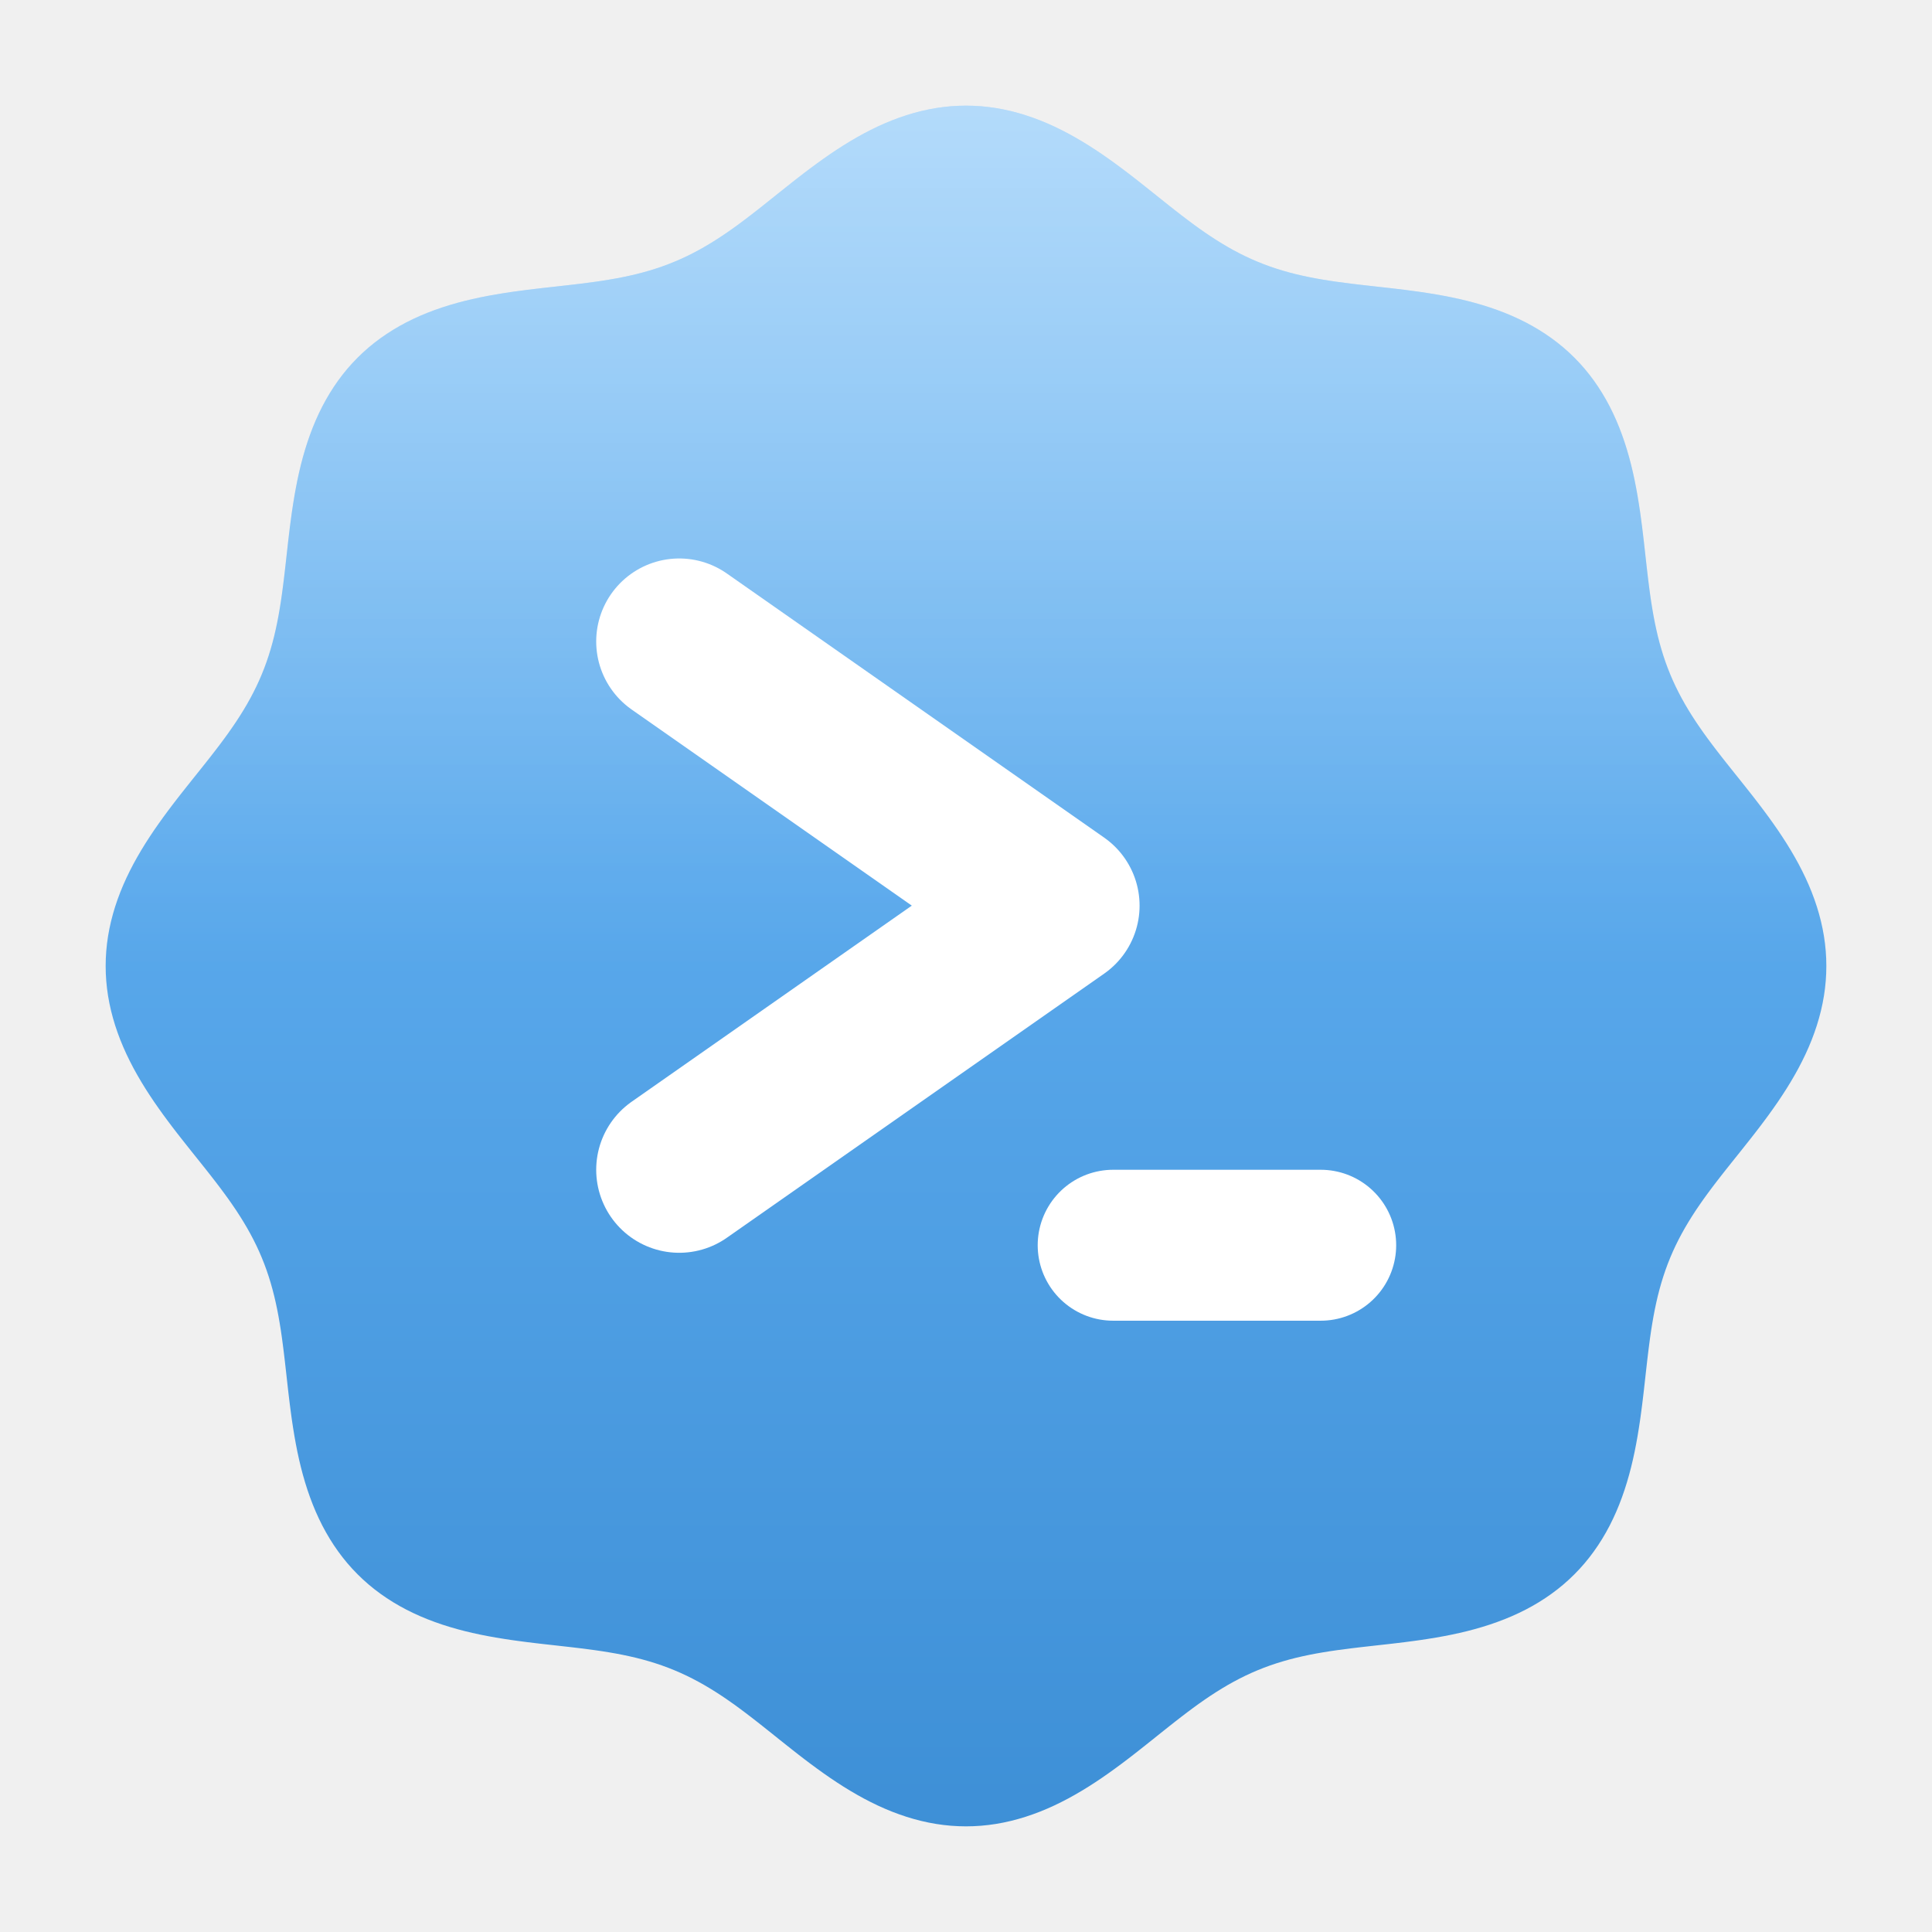
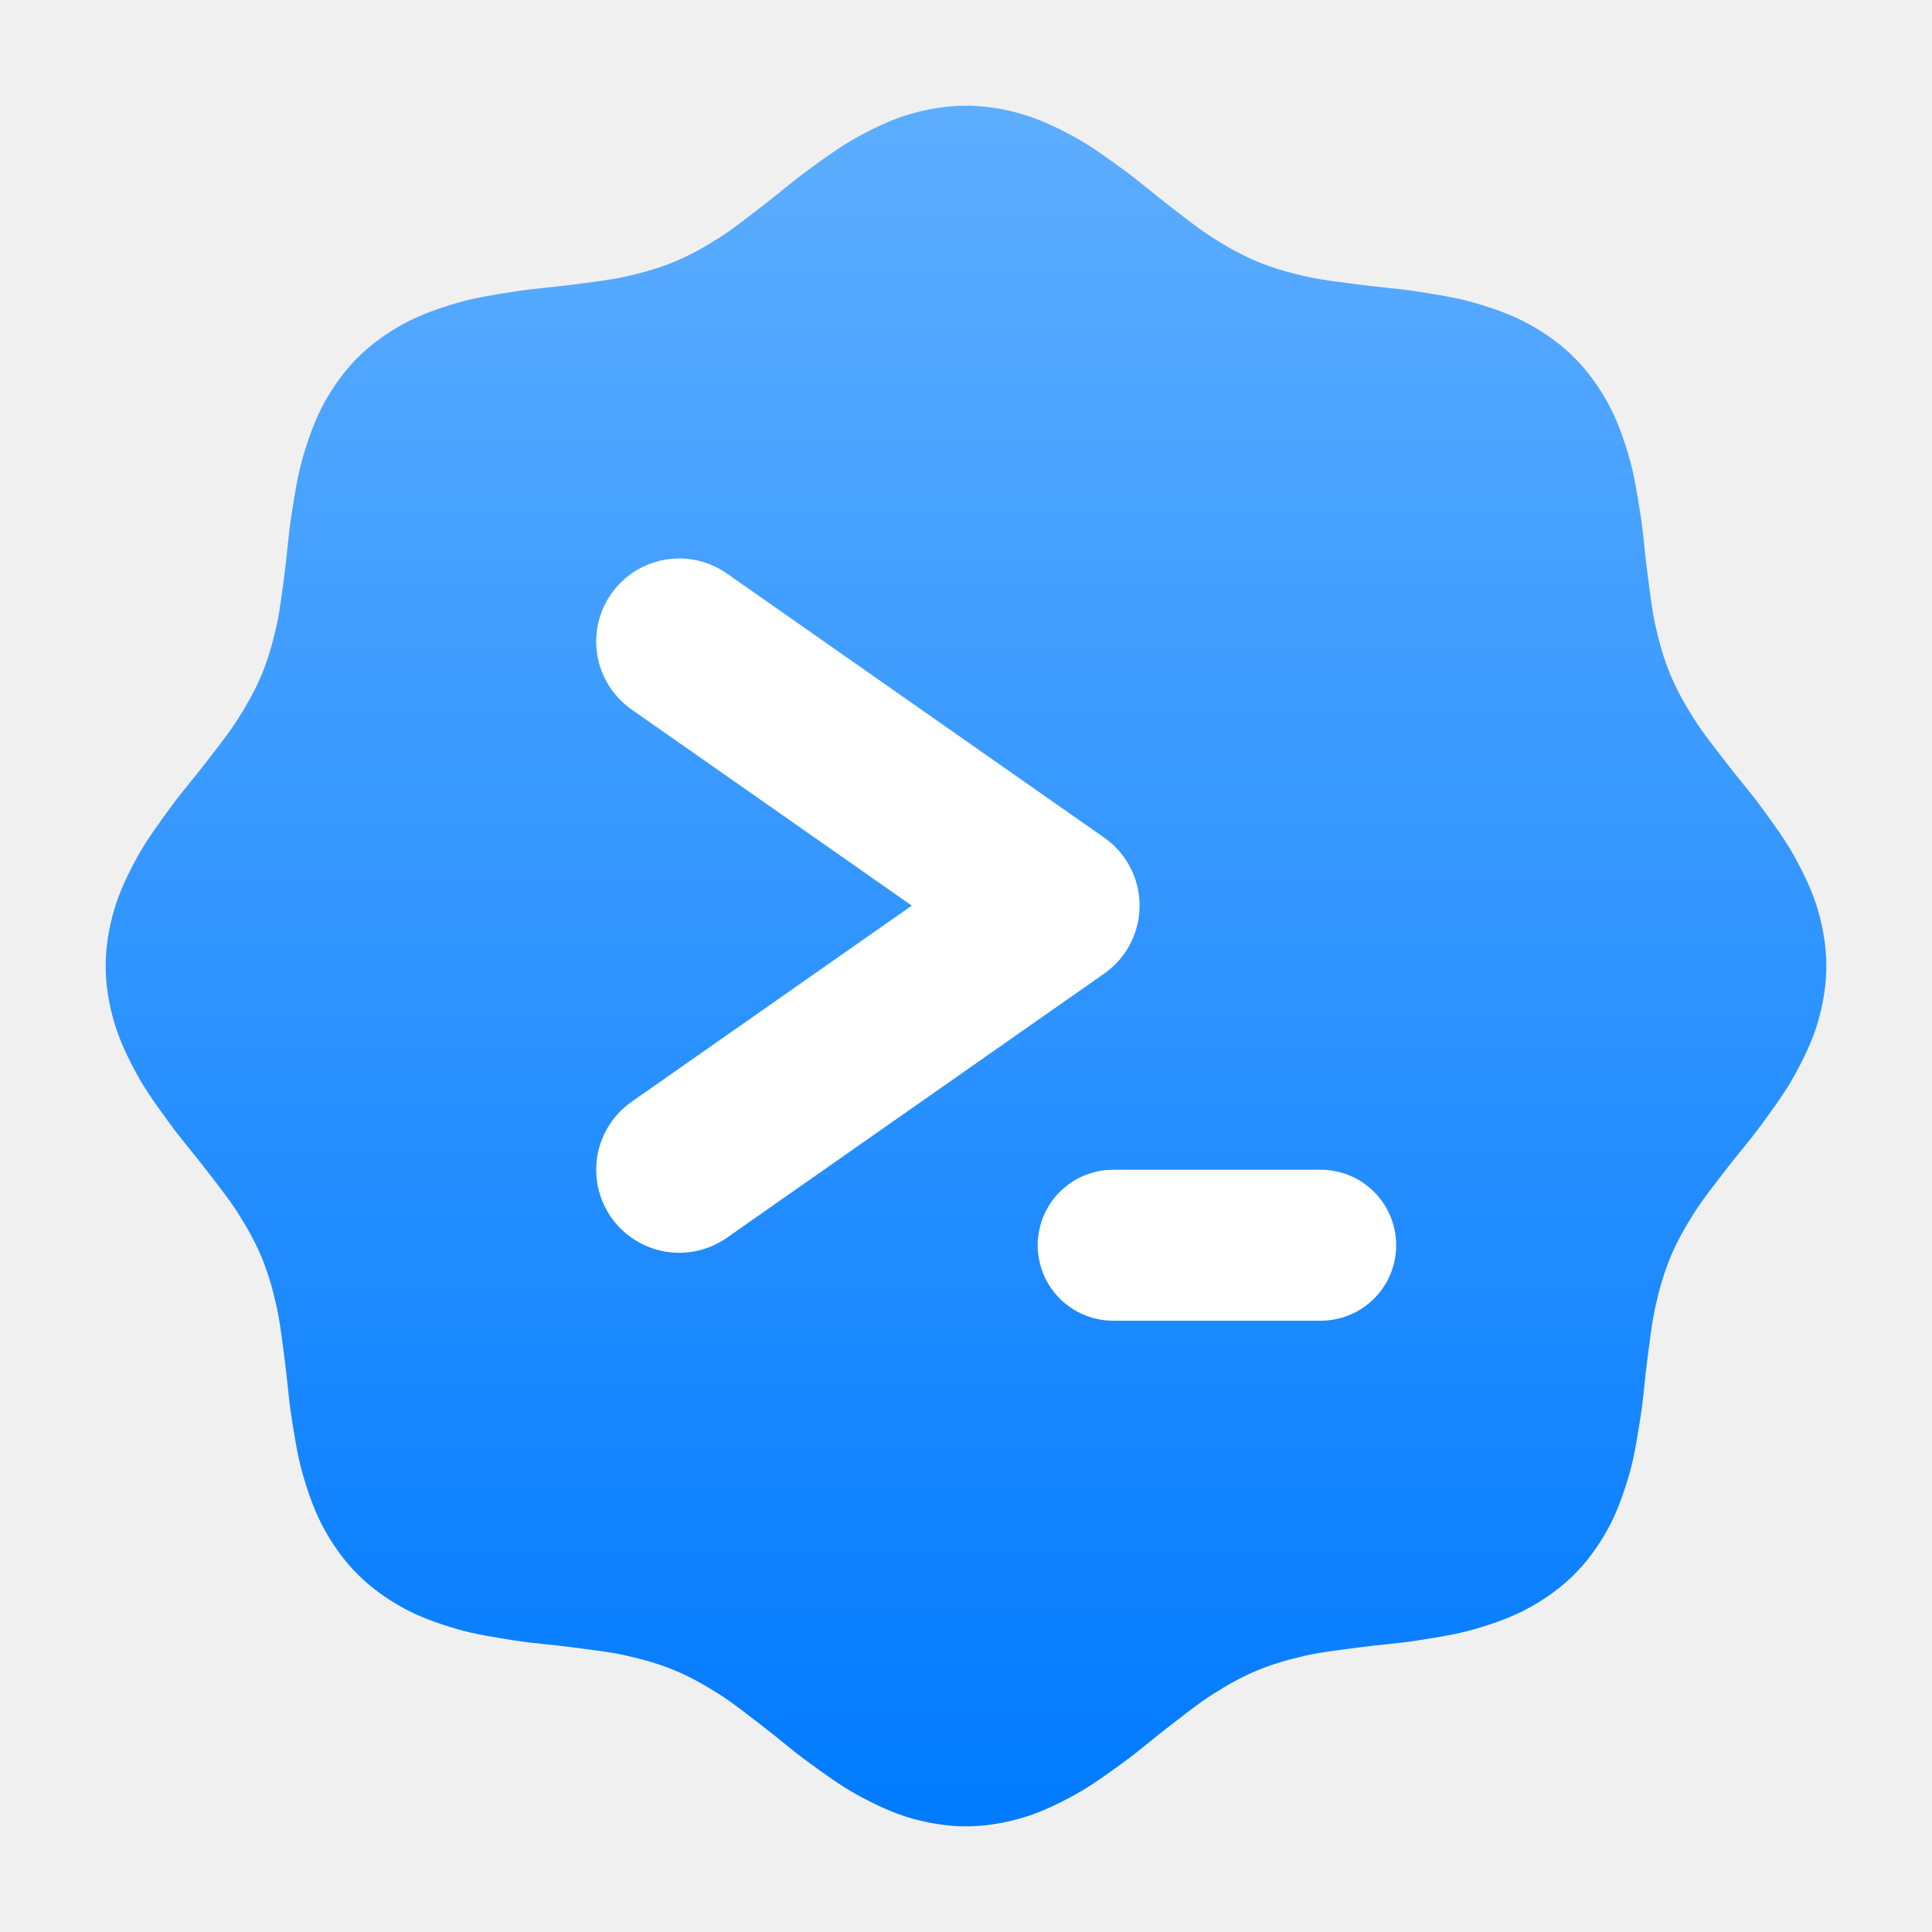
<svg xmlns="http://www.w3.org/2000/svg" viewBox="0 0 1024 1024" width="1024" height="1024">
  <defs>
    <linearGradient id="g" x1="0" y1="0" x2="0" y2="1">
-       <stop offset="0" stop-color="#8cc8f8" />
-       <stop offset="0.45" stop-color="#5aa9ec" />
-       <stop offset="1" stop-color="#3d8fd6" />
+       <stop offset="0" stop-color="#5eaeff" />
+       <stop offset="1" stop-color="#007aff" />
    </linearGradient>
-     <linearGradient id="h" x1="0" y1="0" x2="0" y2="1">
-       <stop offset="0" stop-color="#fff" stop-opacity="0.35" />
-       <stop offset="0.5" stop-color="#fff" stop-opacity="0" />
-     </linearGradient>
-     <filter id="s" x="-10%" y="-10%" width="120%" height="125%">
-       <feDropShadow dx="0" dy="14" stdDeviation="16" flood-color="#1d5f9c" flood-opacity="0.28" />
-     </filter>
-     <filter id="ts">
-       <feDropShadow dx="0" dy="6" stdDeviation="6" flood-color="#1d5f9c" flood-opacity="0.25" />
-     </filter>
  </defs>
-   <path d="M512.00,56.00 L515.98,56.08 L519.95,56.32 L523.92,56.72 L527.88,57.28 L531.82,58.00 L535.75,58.87 L539.65,59.89 L543.53,61.05 L547.39,62.36 L551.21,63.79 L555.01,65.36 L558.77,67.05 L562.49,68.86 L566.18,70.77 L569.82,72.79 L573.43,74.90 L577.00,77.09 L580.52,79.36 L584.01,81.69 L587.45,84.09 L590.86,86.53 L594.22,89.01 L597.55,91.52 L600.84,94.05 L604.09,96.60 L607.31,99.15 L610.51,101.69 L613.67,104.22 L616.81,106.73 L619.93,109.21 L623.03,111.65 L626.11,114.04 L629.19,116.39 L632.25,118.67 L635.31,120.90 L638.38,123.05 L641.44,125.13 L644.52,127.13 L647.61,129.05 L650.71,130.89 L653.84,132.64 L656.98,134.30 L660.16,135.88 L663.36,137.36 L666.60,138.75 L669.88,140.06 L673.20,141.28 L676.55,142.41 L679.95,143.46 L683.40,144.43 L686.89,145.33 L690.44,146.15 L694.03,146.91 L697.67,147.61 L701.36,148.25 L705.09,148.85 L708.88,149.40 L712.71,149.91 L716.58,150.40 L720.50,150.87 L724.46,151.32 L728.45,151.77 L732.48,152.22 L736.53,152.67 L740.61,153.15 L744.71,153.65 L748.83,154.19 L752.96,154.76 L757.09,155.39 L761.23,156.07 L765.35,156.81 L769.47,157.62 L773.57,158.51 L777.64,159.48 L781.68,160.54 L785.69,161.70 L789.65,162.95 L793.56,164.31 L797.41,165.77 L801.20,167.34 L804.92,169.03 L808.57,170.83 L812.14,172.76 L815.62,174.80 L819.01,176.96 L822.30,179.24 L825.50,181.64 L828.59,184.16 L831.57,186.80 L834.44,189.56 L837.20,192.43 L839.84,195.41 L842.36,198.50 L844.76,201.70 L847.04,204.99 L849.20,208.38 L851.24,211.86 L853.17,215.43 L854.97,219.08 L856.66,222.80 L858.23,226.59 L859.69,230.44 L861.05,234.35 L862.30,238.31 L863.46,242.32 L864.52,246.36 L865.49,250.43 L866.38,254.53 L867.19,258.65 L867.93,262.77 L868.61,266.91 L869.24,271.04 L869.81,275.17 L870.35,279.29 L870.85,283.39 L871.33,287.47 L871.78,291.52 L872.23,295.55 L872.68,299.54 L873.13,303.50 L873.60,307.42 L874.09,311.29 L874.60,315.12 L875.15,318.91 L875.75,322.64 L876.39,326.33 L877.09,329.97 L877.85,333.56 L878.67,337.11 L879.57,340.60 L880.54,344.05 L881.59,347.45 L882.72,350.80 L883.94,354.12 L885.25,357.40 L886.64,360.64 L888.12,363.84 L889.70,367.02 L891.36,370.16 L893.11,373.29 L894.95,376.39 L896.87,379.48 L898.87,382.56 L900.95,385.62 L903.10,388.69 L905.33,391.75 L907.61,394.81 L909.96,397.89 L912.35,400.97 L914.79,404.07 L917.27,407.19 L919.78,410.33 L922.31,413.49 L924.85,416.69 L927.40,419.91 L929.95,423.16 L932.48,426.45 L934.99,429.78 L937.47,433.14 L939.91,436.55 L942.31,439.99 L944.64,443.48 L946.91,447.00 L949.10,450.57 L951.21,454.18 L953.23,457.82 L955.14,461.51 L956.95,465.23 L958.64,468.99 L960.21,472.79 L961.64,476.61 L962.95,480.47 L964.11,484.35 L965.13,488.25 L966.00,492.18 L966.72,496.12 L967.28,500.08 L967.68,504.05 L967.92,508.02 L968.00,512.00 L967.92,515.98 L967.68,519.95 L967.28,523.92 L966.72,527.88 L966.00,531.82 L965.13,535.75 L964.11,539.65 L962.95,543.53 L961.64,547.39 L960.21,551.21 L958.64,555.01 L956.95,558.77 L955.14,562.49 L953.23,566.18 L951.21,569.82 L949.10,573.43 L946.91,577.00 L944.64,580.52 L942.31,584.01 L939.91,587.45 L937.47,590.86 L934.99,594.22 L932.48,597.55 L929.95,600.84 L927.40,604.09 L924.85,607.31 L922.31,610.51 L919.78,613.67 L917.27,616.81 L914.79,619.93 L912.35,623.03 L909.96,626.11 L907.61,629.19 L905.33,632.25 L903.10,635.31 L900.95,638.38 L898.87,641.44 L896.87,644.52 L894.95,647.61 L893.11,650.71 L891.36,653.84 L889.70,656.98 L888.12,660.16 L886.64,663.36 L885.25,666.60 L883.94,669.88 L882.72,673.20 L881.59,676.55 L880.54,679.95 L879.57,683.40 L878.67,686.89 L877.85,690.44 L877.09,694.03 L876.39,697.67 L875.75,701.36 L875.15,705.09 L874.60,708.88 L874.09,712.71 L873.60,716.58 L873.13,720.50 L872.68,724.46 L872.23,728.45 L871.78,732.48 L871.33,736.53 L870.85,740.61 L870.35,744.71 L869.81,748.83 L869.24,752.96 L868.61,757.09 L867.93,761.23 L867.19,765.35 L866.38,769.47 L865.49,773.57 L864.52,777.64 L863.46,781.68 L862.30,785.69 L861.05,789.65 L859.69,793.56 L858.23,797.41 L856.66,801.20 L854.97,804.92 L853.17,808.57 L851.24,812.14 L849.20,815.62 L847.04,819.01 L844.76,822.30 L842.36,825.50 L839.84,828.59 L837.20,831.57 L834.44,834.44 L831.57,837.20 L828.59,839.84 L825.50,842.36 L822.30,844.76 L819.01,847.04 L815.62,849.20 L812.14,851.24 L808.57,853.17 L804.92,854.97 L801.20,856.66 L797.41,858.23 L793.56,859.69 L789.65,861.05 L785.69,862.30 L781.68,863.46 L777.64,864.52 L773.57,865.49 L769.47,866.38 L765.35,867.19 L761.23,867.93 L757.09,868.61 L752.96,869.24 L748.83,869.81 L744.71,870.35 L740.61,870.85 L736.53,871.33 L732.48,871.78 L728.45,872.23 L724.46,872.68 L720.50,873.13 L716.58,873.60 L712.71,874.09 L708.88,874.60 L705.09,875.15 L701.36,875.75 L697.67,876.39 L694.03,877.09 L690.44,877.85 L686.89,878.67 L683.40,879.57 L679.95,880.54 L676.55,881.59 L673.20,882.72 L669.88,883.94 L666.60,885.25 L663.36,886.64 L660.16,888.12 L656.98,889.70 L653.84,891.36 L650.71,893.11 L647.61,894.95 L644.52,896.87 L641.44,898.87 L638.38,900.95 L635.31,903.10 L632.25,905.33 L629.19,907.61 L626.11,909.96 L623.03,912.35 L619.93,914.79 L616.81,917.27 L613.67,919.78 L610.51,922.31 L607.31,924.85 L604.09,927.40 L600.84,929.95 L597.55,932.48 L594.22,934.99 L590.86,937.47 L587.45,939.91 L584.01,942.31 L580.52,944.64 L577.00,946.91 L573.43,949.10 L569.82,951.21 L566.18,953.23 L562.49,955.14 L558.77,956.95 L555.01,958.64 L551.21,960.21 L547.39,961.64 L543.53,962.95 L539.65,964.11 L535.75,965.13 L531.82,966.00 L527.88,966.72 L523.92,967.28 L519.95,967.68 L515.98,967.92 L512.00,968.00 L508.02,967.92 L504.05,967.68 L500.08,967.28 L496.12,966.72 L492.18,966.00 L488.25,965.13 L484.35,964.11 L480.47,962.95 L476.61,961.64 L472.79,960.21 L468.99,958.64 L465.23,956.95 L461.51,955.14 L457.82,953.23 L454.18,951.21 L450.57,949.10 L447.00,946.91 L443.48,944.64 L439.99,942.31 L436.55,939.91 L433.14,937.47 L429.78,934.99 L426.45,932.48 L423.16,929.95 L419.91,927.40 L416.69,924.85 L413.49,922.31 L410.33,919.78 L407.19,917.27 L404.07,914.79 L400.97,912.35 L397.89,909.96 L394.81,907.61 L391.75,905.33 L388.69,903.10 L385.62,900.95 L382.56,898.87 L379.48,896.87 L376.39,894.95 L373.29,893.11 L370.16,891.36 L367.02,889.70 L363.84,888.12 L360.64,886.64 L357.40,885.25 L354.12,883.94 L350.80,882.72 L347.45,881.59 L344.05,880.54 L340.60,879.57 L337.11,878.67 L333.56,877.85 L329.97,877.09 L326.33,876.39 L322.64,875.75 L318.91,875.15 L315.12,874.60 L311.29,874.09 L307.42,873.60 L303.50,873.13 L299.54,872.68 L295.55,872.23 L291.52,871.78 L287.47,871.33 L283.39,870.85 L279.29,870.35 L275.17,869.81 L271.04,869.24 L266.91,868.61 L262.77,867.93 L258.65,867.19 L254.53,866.38 L250.43,865.49 L246.36,864.52 L242.32,863.46 L238.31,862.30 L234.35,861.05 L230.44,859.69 L226.59,858.23 L222.80,856.66 L219.08,854.97 L215.43,853.17 L211.86,851.24 L208.38,849.20 L204.99,847.04 L201.70,844.76 L198.50,842.36 L195.41,839.84 L192.43,837.20 L189.56,834.44 L186.80,831.57 L184.16,828.59 L181.64,825.50 L179.24,822.30 L176.96,819.01 L174.80,815.62 L172.76,812.14 L170.83,808.57 L169.03,804.92 L167.34,801.20 L165.77,797.41 L164.31,793.56 L162.95,789.65 L161.70,785.69 L160.54,781.68 L159.48,777.64 L158.51,773.57 L157.62,769.47 L156.81,765.35 L156.07,761.23 L155.39,757.09 L154.76,752.96 L154.19,748.83 L153.65,744.71 L153.15,740.61 L152.67,736.53 L152.22,732.48 L151.77,728.45 L151.32,724.46 L150.87,720.50 L150.40,716.58 L149.91,712.71 L149.40,708.88 L148.85,705.09 L148.25,701.36 L147.61,697.67 L146.91,694.03 L146.15,690.44 L145.33,686.89 L144.43,683.40 L143.46,679.95 L142.41,676.55 L141.28,673.20 L140.06,669.88 L138.75,666.60 L137.36,663.36 L135.88,660.16 L134.30,656.98 L132.64,653.84 L130.89,650.71 L129.05,647.61 L127.13,644.52 L125.13,641.44 L123.05,638.38 L120.90,635.31 L118.67,632.25 L116.39,629.19 L114.04,626.11 L111.65,623.03 L109.21,619.93 L106.73,616.81 L104.22,613.67 L101.69,610.51 L99.15,607.31 L96.60,604.09 L94.05,600.84 L91.52,597.55 L89.01,594.22 L86.53,590.86 L84.09,587.45 L81.69,584.01 L79.36,580.52 L77.09,577.00 L74.90,573.43 L72.79,569.82 L70.77,566.18 L68.86,562.49 L67.05,558.77 L65.36,555.01 L63.79,551.21 L62.36,547.39 L61.05,543.53 L59.89,539.65 L58.87,535.75 L58.00,531.82 L57.28,527.88 L56.72,523.92 L56.32,519.95 L56.08,515.98 L56.00,512.00 L56.08,508.02 L56.32,504.05 L56.72,500.08 L57.28,496.12 L58.00,492.18 L58.87,488.25 L59.89,484.35 L61.05,480.47 L62.36,476.61 L63.79,472.79 L65.36,468.99 L67.05,465.23 L68.86,461.51 L70.77,457.82 L72.79,454.18 L74.90,450.57 L77.09,447.00 L79.36,443.48 L81.69,439.99 L84.09,436.55 L86.53,433.14 L89.01,429.78 L91.52,426.45 L94.05,423.16 L96.60,419.91 L99.15,416.69 L101.69,413.49 L104.22,410.33 L106.73,407.19 L109.21,404.07 L111.65,400.97 L114.04,397.89 L116.39,394.81 L118.67,391.75 L120.90,388.69 L123.05,385.62 L125.13,382.56 L127.13,379.48 L129.05,376.39 L130.89,373.29 L132.64,370.16 L134.30,367.02 L135.88,363.84 L137.36,360.64 L138.75,357.40 L140.06,354.12 L141.28,350.80 L142.41,347.45 L143.46,344.05 L144.43,340.60 L145.33,337.11 L146.15,333.56 L146.91,329.97 L147.61,326.33 L148.25,322.64 L148.85,318.91 L149.40,315.12 L149.91,311.29 L150.40,307.42 L150.87,303.50 L151.32,299.54 L151.77,295.55 L152.22,291.52 L152.67,287.47 L153.15,283.39 L153.65,279.29 L154.19,275.17 L154.76,271.04 L155.39,266.91 L156.07,262.77 L156.81,258.65 L157.62,254.53 L158.51,250.43 L159.48,246.36 L160.54,242.32 L161.70,238.31 L162.95,234.35 L164.31,230.44 L165.77,226.59 L167.34,222.80 L169.03,219.08 L170.83,215.43 L172.76,211.86 L174.80,208.38 L176.96,204.99 L179.24,201.70 L181.64,198.50 L184.16,195.41 L186.80,192.43 L189.56,189.56 L192.43,186.80 L195.41,184.16 L198.50,181.64 L201.70,179.24 L204.99,176.96 L208.38,174.80 L211.86,172.76 L215.43,170.83 L219.08,169.03 L222.80,167.34 L226.59,165.77 L230.44,164.31 L234.35,162.95 L238.31,161.70 L242.32,160.54 L246.36,159.48 L250.43,158.51 L254.53,157.62 L258.65,156.81 L262.77,156.07 L266.91,155.39 L271.04,154.76 L275.17,154.19 L279.29,153.65 L283.39,153.15 L287.47,152.67 L291.52,152.22 L295.55,151.77 L299.54,151.32 L303.50,150.87 L307.42,150.40 L311.29,149.91 L315.12,149.40 L318.91,148.85 L322.64,148.25 L326.33,147.61 L329.97,146.91 L333.56,146.15 L337.11,145.33 L340.60,144.43 L344.05,143.46 L347.45,142.41 L350.80,141.28 L354.12,140.06 L357.40,138.75 L360.64,137.36 L363.84,135.88 L367.02,134.30 L370.16,132.64 L373.29,130.89 L376.39,129.05 L379.48,127.13 L382.56,125.13 L385.62,123.05 L388.69,120.90 L391.75,118.67 L394.81,116.39 L397.89,114.04 L400.97,111.65 L404.07,109.21 L407.19,106.73 L410.33,104.22 L413.49,101.69 L416.69,99.15 L419.91,96.60 L423.16,94.05 L426.45,91.52 L429.78,89.01 L433.14,86.53 L436.55,84.09 L439.99,81.69 L443.48,79.36 L447.00,77.09 L450.57,74.90 L454.18,72.79 L457.82,70.77 L461.51,68.86 L465.23,67.05 L468.99,65.36 L472.79,63.79 L476.61,62.36 L480.47,61.05 L484.35,59.89 L488.25,58.87 L492.18,58.00 L496.12,57.28 L500.08,56.72 L504.05,56.32 L508.02,56.08Z" fill="url(#g)" />
-   <path d="M512.00,56.00 L515.98,56.08 L519.95,56.32 L523.92,56.72 L527.88,57.28 L531.82,58.00 L535.75,58.87 L539.65,59.89 L543.53,61.05 L547.39,62.36 L551.21,63.79 L555.01,65.36 L558.77,67.05 L562.49,68.86 L566.18,70.77 L569.82,72.79 L573.43,74.90 L577.00,77.09 L580.52,79.36 L584.01,81.69 L587.45,84.09 L590.86,86.53 L594.22,89.01 L597.55,91.52 L600.84,94.05 L604.09,96.60 L607.31,99.15 L610.51,101.69 L613.67,104.22 L616.81,106.73 L619.93,109.21 L623.03,111.65 L626.11,114.04 L629.19,116.39 L632.25,118.67 L635.31,120.90 L638.38,123.05 L641.44,125.13 L644.52,127.13 L647.61,129.05 L650.71,130.89 L653.84,132.64 L656.98,134.30 L660.16,135.88 L663.36,137.36 L666.60,138.75 L669.88,140.06 L673.20,141.28 L676.55,142.41 L679.95,143.46 L683.40,144.43 L686.89,145.33 L690.44,146.15 L694.03,146.91 L697.67,147.61 L701.36,148.25 L705.09,148.85 L708.88,149.40 L712.71,149.91 L716.58,150.40 L720.50,150.87 L724.46,151.32 L728.45,151.77 L732.48,152.22 L736.53,152.67 L740.61,153.15 L744.71,153.65 L748.83,154.19 L752.96,154.76 L757.09,155.39 L761.23,156.07 L765.35,156.81 L769.47,157.62 L773.57,158.51 L777.64,159.48 L781.68,160.54 L785.69,161.70 L789.65,162.95 L793.56,164.31 L797.41,165.77 L801.20,167.34 L804.92,169.03 L808.57,170.83 L812.14,172.76 L815.62,174.80 L819.01,176.96 L822.30,179.24 L825.50,181.64 L828.59,184.16 L831.57,186.80 L834.44,189.56 L837.20,192.43 L839.84,195.41 L842.36,198.50 L844.76,201.70 L847.04,204.99 L849.20,208.38 L851.24,211.86 L853.17,215.43 L854.97,219.08 L856.66,222.80 L858.23,226.59 L859.69,230.44 L861.05,234.35 L862.30,238.31 L863.46,242.32 L864.52,246.36 L865.49,250.43 L866.38,254.53 L867.19,258.65 L867.93,262.77 L868.61,266.91 L869.24,271.04 L869.81,275.17 L870.35,279.29 L870.85,283.39 L871.33,287.47 L871.78,291.52 L872.23,295.55 L872.68,299.54 L873.13,303.50 L873.60,307.42 L874.09,311.29 L874.60,315.12 L875.15,318.91 L875.75,322.64 L876.39,326.33 L877.09,329.97 L877.85,333.56 L878.67,337.11 L879.57,340.60 L880.54,344.05 L881.59,347.45 L882.72,350.80 L883.94,354.12 L885.25,357.40 L886.64,360.64 L888.12,363.84 L889.70,367.02 L891.36,370.16 L893.11,373.29 L894.95,376.39 L896.87,379.48 L898.87,382.56 L900.95,385.62 L903.10,388.69 L905.33,391.75 L907.61,394.81 L909.96,397.89 L912.35,400.97 L914.79,404.07 L917.27,407.19 L919.78,410.33 L922.31,413.49 L924.85,416.69 L927.40,419.91 L929.95,423.16 L932.48,426.45 L934.99,429.78 L937.47,433.14 L939.91,436.55 L942.31,439.99 L944.64,443.48 L946.91,447.00 L949.10,450.57 L951.21,454.18 L953.23,457.82 L955.14,461.51 L956.95,465.23 L958.64,468.99 L960.21,472.79 L961.64,476.61 L962.95,480.47 L964.11,484.35 L965.13,488.25 L966.00,492.18 L966.72,496.12 L967.28,500.08 L967.68,504.05 L967.92,508.02 L968.00,512.00 L967.92,515.98 L967.68,519.95 L967.28,523.92 L966.72,527.88 L966.00,531.82 L965.13,535.75 L964.11,539.65 L962.95,543.53 L961.64,547.39 L960.21,551.21 L958.64,555.01 L956.95,558.77 L955.14,562.49 L953.23,566.18 L951.21,569.82 L949.10,573.43 L946.91,577.00 L944.64,580.52 L942.31,584.01 L939.91,587.45 L937.47,590.86 L934.99,594.22 L932.48,597.55 L929.95,600.84 L927.40,604.09 L924.85,607.31 L922.31,610.51 L919.78,613.67 L917.27,616.81 L914.79,619.93 L912.35,623.03 L909.96,626.11 L907.61,629.19 L905.33,632.25 L903.10,635.31 L900.95,638.38 L898.87,641.44 L896.87,644.52 L894.95,647.61 L893.11,650.71 L891.36,653.84 L889.70,656.98 L888.12,660.16 L886.64,663.36 L885.25,666.60 L883.94,669.88 L882.72,673.20 L881.59,676.55 L880.54,679.95 L879.57,683.40 L878.67,686.89 L877.85,690.44 L877.09,694.03 L876.39,697.67 L875.75,701.36 L875.15,705.09 L874.60,708.88 L874.09,712.71 L873.60,716.58 L873.13,720.50 L872.68,724.46 L872.23,728.45 L871.78,732.48 L871.33,736.53 L870.85,740.61 L870.35,744.71 L869.81,748.83 L869.24,752.96 L868.61,757.09 L867.93,761.23 L867.19,765.35 L866.38,769.47 L865.49,773.57 L864.52,777.64 L863.46,781.68 L862.30,785.69 L861.05,789.65 L859.69,793.56 L858.23,797.41 L856.66,801.20 L854.97,804.92 L853.17,808.57 L851.24,812.14 L849.20,815.62 L847.04,819.01 L844.76,822.30 L842.36,825.50 L839.84,828.59 L837.20,831.57 L834.44,834.44 L831.57,837.20 L828.59,839.84 L825.50,842.36 L822.30,844.76 L819.01,847.04 L815.62,849.20 L812.14,851.24 L808.57,853.17 L804.92,854.97 L801.20,856.66 L797.41,858.23 L793.56,859.69 L789.65,861.05 L785.69,862.30 L781.68,863.46 L777.64,864.52 L773.57,865.49 L769.47,866.38 L765.35,867.19 L761.23,867.93 L757.09,868.61 L752.96,869.24 L748.83,869.81 L744.71,870.35 L740.61,870.85 L736.53,871.33 L732.48,871.78 L728.45,872.23 L724.46,872.68 L720.50,873.13 L716.58,873.60 L712.71,874.09 L708.88,874.60 L705.09,875.15 L701.36,875.75 L697.67,876.39 L694.03,877.09 L690.44,877.85 L686.89,878.67 L683.40,879.57 L679.95,880.54 L676.55,881.59 L673.20,882.72 L669.88,883.94 L666.60,885.25 L663.36,886.64 L660.16,888.12 L656.98,889.70 L653.84,891.36 L650.71,893.11 L647.61,894.95 L644.52,896.87 L641.44,898.87 L638.38,900.95 L635.31,903.10 L632.25,905.33 L629.19,907.61 L626.11,909.96 L623.03,912.35 L619.93,914.79 L616.81,917.27 L613.67,919.78 L610.51,922.31 L607.31,924.85 L604.09,927.40 L600.84,929.95 L597.55,932.48 L594.22,934.99 L590.86,937.47 L587.45,939.91 L584.01,942.31 L580.52,944.64 L577.00,946.91 L573.43,949.10 L569.82,951.21 L566.18,953.23 L562.49,955.14 L558.77,956.95 L555.01,958.64 L551.21,960.21 L547.39,961.64 L543.53,962.95 L539.65,964.11 L535.75,965.13 L531.82,966.00 L527.88,966.72 L523.92,967.28 L519.95,967.68 L515.98,967.92 L512.00,968.00 L508.02,967.92 L504.05,967.68 L500.08,967.28 L496.12,966.72 L492.18,966.00 L488.25,965.13 L484.35,964.11 L480.47,962.95 L476.61,961.64 L472.79,960.21 L468.99,958.64 L465.23,956.95 L461.51,955.14 L457.82,953.23 L454.18,951.21 L450.57,949.10 L447.00,946.91 L443.48,944.64 L439.99,942.31 L436.55,939.91 L433.14,937.47 L429.78,934.99 L426.45,932.48 L423.16,929.95 L419.91,927.40 L416.69,924.85 L413.49,922.31 L410.33,919.78 L407.19,917.27 L404.07,914.79 L400.97,912.35 L397.89,909.96 L394.81,907.61 L391.75,905.33 L388.69,903.10 L385.62,900.95 L382.56,898.87 L379.48,896.87 L376.39,894.95 L373.29,893.11 L370.16,891.36 L367.02,889.70 L363.84,888.12 L360.64,886.64 L357.40,885.25 L354.12,883.94 L350.80,882.72 L347.45,881.59 L344.05,880.54 L340.60,879.57 L337.11,878.67 L333.56,877.85 L329.97,877.09 L326.33,876.39 L322.64,875.75 L318.91,875.15 L315.12,874.60 L311.29,874.09 L307.42,873.60 L303.50,873.13 L299.54,872.68 L295.55,872.23 L291.52,871.78 L287.47,871.33 L283.39,870.85 L279.29,870.35 L275.17,869.81 L271.04,869.24 L266.91,868.61 L262.77,867.93 L258.65,867.19 L254.53,866.38 L250.43,865.49 L246.36,864.52 L242.32,863.46 L238.31,862.30 L234.35,861.05 L230.44,859.69 L226.59,858.23 L222.80,856.66 L219.08,854.97 L215.43,853.17 L211.86,851.24 L208.38,849.20 L204.99,847.04 L201.70,844.76 L198.50,842.36 L195.41,839.84 L192.43,837.20 L189.56,834.44 L186.80,831.57 L184.16,828.59 L181.64,825.50 L179.24,822.30 L176.96,819.01 L174.80,815.62 L172.76,812.14 L170.83,808.57 L169.03,804.92 L167.34,801.20 L165.77,797.41 L164.31,793.56 L162.95,789.65 L161.70,785.69 L160.54,781.68 L159.48,777.64 L158.51,773.57 L157.62,769.47 L156.81,765.35 L156.07,761.23 L155.39,757.09 L154.76,752.96 L154.19,748.83 L153.65,744.71 L153.15,740.61 L152.67,736.53 L152.22,732.48 L151.77,728.45 L151.32,724.46 L150.87,720.50 L150.40,716.58 L149.91,712.71 L149.40,708.88 L148.85,705.09 L148.25,701.36 L147.61,697.67 L146.91,694.03 L146.15,690.44 L145.33,686.89 L144.43,683.40 L143.46,679.95 L142.41,676.55 L141.28,673.20 L140.06,669.88 L138.75,666.60 L137.36,663.36 L135.88,660.16 L134.30,656.98 L132.64,653.84 L130.89,650.71 L129.05,647.61 L127.13,644.52 L125.13,641.44 L123.05,638.38 L120.90,635.31 L118.67,632.25 L116.39,629.19 L114.04,626.11 L111.65,623.03 L109.21,619.93 L106.73,616.81 L104.22,613.67 L101.69,610.51 L99.15,607.31 L96.60,604.09 L94.05,600.84 L91.52,597.55 L89.01,594.22 L86.53,590.86 L84.09,587.45 L81.69,584.01 L79.36,580.52 L77.09,577.00 L74.90,573.43 L72.79,569.82 L70.77,566.18 L68.86,562.49 L67.05,558.77 L65.36,555.01 L63.79,551.21 L62.36,547.39 L61.05,543.53 L59.89,539.65 L58.87,535.75 L58.00,531.82 L57.28,527.88 L56.72,523.92 L56.32,519.95 L56.08,515.98 L56.00,512.00 L56.08,508.02 L56.32,504.05 L56.72,500.08 L57.28,496.12 L58.00,492.18 L58.87,488.25 L59.89,484.35 L61.05,480.47 L62.36,476.61 L63.79,472.79 L65.36,468.99 L67.05,465.23 L68.86,461.51 L70.77,457.82 L72.79,454.18 L74.90,450.57 L77.09,447.00 L79.36,443.48 L81.69,439.99 L84.09,436.55 L86.53,433.14 L89.01,429.78 L91.52,426.45 L94.05,423.16 L96.60,419.91 L99.15,416.69 L101.69,413.49 L104.22,410.33 L106.73,407.19 L109.21,404.07 L111.65,400.97 L114.04,397.89 L116.39,394.81 L118.67,391.75 L120.90,388.69 L123.05,385.62 L125.13,382.56 L127.13,379.48 L129.05,376.39 L130.89,373.29 L132.64,370.16 L134.30,367.02 L135.88,363.84 L137.36,360.64 L138.75,357.40 L140.06,354.12 L141.28,350.80 L142.41,347.45 L143.46,344.05 L144.43,340.60 L145.33,337.11 L146.15,333.56 L146.91,329.97 L147.61,326.33 L148.25,322.64 L148.85,318.91 L149.40,315.12 L149.91,311.29 L150.40,307.42 L150.87,303.50 L151.32,299.54 L151.77,295.55 L152.22,291.52 L152.67,287.47 L153.15,283.39 L153.65,279.29 L154.19,275.17 L154.76,271.04 L155.39,266.91 L156.07,262.77 L156.81,258.65 L157.62,254.53 L158.51,250.43 L159.48,246.36 L160.54,242.32 L161.70,238.31 L162.95,234.35 L164.31,230.44 L165.77,226.59 L167.34,222.80 L169.03,219.08 L170.83,215.43 L172.76,211.86 L174.80,208.38 L176.96,204.99 L179.24,201.70 L181.64,198.50 L184.16,195.41 L186.80,192.43 L189.56,189.56 L192.43,186.80 L195.41,184.16 L198.50,181.64 L201.70,179.24 L204.99,176.96 L208.38,174.80 L211.86,172.76 L215.43,170.83 L219.08,169.03 L222.80,167.34 L226.59,165.77 L230.44,164.31 L234.35,162.95 L238.31,161.70 L242.32,160.54 L246.36,159.48 L250.43,158.51 L254.53,157.62 L258.65,156.81 L262.77,156.07 L266.91,155.39 L271.04,154.76 L275.17,154.19 L279.29,153.65 L283.39,153.15 L287.47,152.67 L291.52,152.22 L295.55,151.77 L299.54,151.32 L303.50,150.87 L307.42,150.40 L311.29,149.91 L315.12,149.40 L318.91,148.85 L322.64,148.25 L326.33,147.61 L329.97,146.91 L333.56,146.15 L337.11,145.33 L340.60,144.43 L344.05,143.46 L347.45,142.41 L350.80,141.28 L354.12,140.06 L357.40,138.75 L360.64,137.36 L363.84,135.88 L367.02,134.30 L370.16,132.64 L373.29,130.89 L376.39,129.05 L379.48,127.13 L382.56,125.13 L385.62,123.05 L388.69,120.90 L391.75,118.67 L394.81,116.39 L397.89,114.04 L400.97,111.65 L404.07,109.21 L407.19,106.73 L410.33,104.22 L413.49,101.69 L416.69,99.15 L419.91,96.60 L423.16,94.05 L426.45,91.52 L429.78,89.01 L433.14,86.53 L436.55,84.09 L439.99,81.69 L443.48,79.36 L447.00,77.09 L450.57,74.90 L454.18,72.79 L457.82,70.77 L461.51,68.86 L465.23,67.05 L468.99,65.36 L472.79,63.79 L476.61,62.36 L480.47,61.05 L484.35,59.89 L488.25,58.87 L492.18,58.00 L496.12,57.28 L500.08,56.72 L504.05,56.32 L508.02,56.08Z" fill="url(#h)" />
+   <path d="M512.00,56.00 C521.87,56.00 531.96,57.65 541.60,60.45 C551.23,63.25 560.77,67.82 569.82,72.79 C578.87,77.76 587.54,84.19 595.89,90.26 C604.24,96.33 612.08,103.23 619.93,109.21 C627.78,115.19 635.20,121.22 642.98,126.14 C650.76,131.07 658.40,135.35 666.60,138.75 C674.81,142.15 683.24,144.52 692.23,146.54 C701.21,148.56 710.72,149.55 720.50,150.87 C730.28,152.19 740.70,152.86 750.90,154.47 C761.09,156.08 771.77,157.66 781.68,160.54 C791.59,163.43 801.57,166.94 810.36,171.78 C819.16,176.62 827.46,182.58 834.44,189.56 C841.42,196.54 847.38,204.84 852.22,213.64 C857.06,222.43 860.57,232.41 863.46,242.32 C866.34,252.23 867.92,262.91 869.53,273.10 C871.14,283.30 871.81,293.72 873.13,303.50 C874.45,313.28 875.44,322.79 877.46,331.77 C879.48,340.76 881.85,349.19 885.25,357.40 C888.65,365.60 892.93,373.24 897.86,381.02 C902.78,388.80 908.81,396.22 914.79,404.07 C920.77,411.92 927.67,419.76 933.74,428.11 C939.81,436.46 946.24,445.13 951.21,454.18 C956.18,463.23 960.75,472.77 963.55,482.40 C966.35,492.04 968.00,502.13 968.00,512.00 C968.00,521.87 966.35,531.96 963.55,541.60 C960.75,551.23 956.18,560.77 951.21,569.82 C946.24,578.87 939.81,587.54 933.74,595.89 C927.67,604.24 920.77,612.08 914.79,619.93 C908.81,627.78 902.78,635.20 897.86,642.98 C892.93,650.76 888.65,658.40 885.25,666.60 C881.85,674.81 879.48,683.24 877.46,692.23 C875.44,701.21 874.45,710.72 873.13,720.50 C871.81,730.28 871.14,740.70 869.53,750.90 C867.92,761.09 866.34,771.77 863.46,781.68 C860.57,791.59 857.06,801.57 852.22,810.36 C847.38,819.16 841.42,827.46 834.44,834.44 C827.46,841.42 819.16,847.38 810.36,852.22 C801.57,857.06 791.59,860.57 781.68,863.46 C771.77,866.34 761.09,867.92 750.90,869.53 C740.70,871.14 730.28,871.81 720.50,873.13 C710.72,874.45 701.21,875.44 692.23,877.46 C683.24,879.48 674.81,881.85 666.60,885.25 C658.40,888.65 650.76,892.93 642.98,897.86 C635.20,902.78 627.78,908.81 619.93,914.79 C612.08,920.77 604.24,927.67 595.89,933.74 C587.54,939.81 578.87,946.24 569.82,951.21 C560.77,956.18 551.23,960.75 541.60,963.55 C531.96,966.35 521.87,968.00 512.00,968.00 C502.13,968.00 492.04,966.35 482.40,963.55 C472.77,960.75 463.23,956.18 454.18,951.21 C445.13,946.24 436.46,939.81 428.11,933.74 C419.76,927.67 411.92,920.77 404.07,914.79 C396.22,908.81 388.80,902.78 381.02,897.86 C373.24,892.93 365.60,888.65 357.40,885.25 C349.19,881.85 340.76,879.48 331.77,877.46 C322.79,875.44 313.28,874.45 303.50,873.13 C293.72,871.81 283.30,871.14 273.10,869.53 C262.91,867.92 252.23,866.34 242.32,863.46 C232.41,860.57 222.43,857.06 213.64,852.22 C204.84,847.38 196.54,841.42 189.56,834.44 C182.58,827.46 176.62,819.16 171.78,810.36 C166.94,801.57 163.43,791.59 160.54,781.68 C157.66,771.77 156.08,761.09 154.47,750.90 C152.86,740.70 152.19,730.28 150.87,720.50 C149.55,710.72 148.56,701.21 146.54,692.23 C144.52,683.24 142.15,674.81 138.75,666.60 C135.35,658.40 131.07,650.76 126.14,642.98 C121.22,635.20 115.19,627.78 109.21,619.93 C103.23,612.08 96.33,604.24 90.26,595.89 C84.19,587.54 77.76,578.87 72.79,569.82 C67.82,560.77 63.25,551.23 60.45,541.60 C57.65,531.96 56.00,521.87 56.00,512.00 C56.00,502.13 57.65,492.04 60.45,482.40 C63.25,472.77 67.82,463.23 72.79,454.18 C77.76,445.13 84.19,436.46 90.26,428.11 C96.33,419.76 103.23,411.92 109.21,404.07 C115.19,396.22 121.22,388.80 126.14,381.02 C131.07,373.24 135.35,365.60 138.75,357.40 C142.15,349.19 144.52,340.76 146.54,331.77 C148.56,322.79 149.55,313.28 150.87,303.50 C152.19,293.72 152.86,283.30 154.47,273.10 C156.08,262.91 157.66,252.23 160.54,242.32 C163.43,232.41 166.94,222.43 171.78,213.64 C176.62,204.84 182.58,196.54 189.56,189.56 C196.54,182.58 204.84,176.62 213.64,171.78 C222.43,166.94 232.41,163.43 242.32,160.54 C252.23,157.66 262.91,156.08 273.10,154.47 C283.30,152.86 293.72,152.19 303.50,150.87 C313.28,149.55 322.79,148.56 331.77,146.54 C340.76,144.52 349.19,142.15 357.40,138.75 C365.60,135.35 373.24,131.07 381.02,126.14 C388.80,121.22 396.22,115.19 404.07,109.21 C411.92,103.23 419.76,96.33 428.11,90.26 C436.46,84.19 445.13,77.76 454.18,72.79 C463.23,67.82 472.77,63.25 482.40,60.45 C492.04,57.65 502.13,56.00 512.00,56.00 Z" fill="url(#g)" />
  <g fill="none" stroke="#fff" stroke-linecap="round" stroke-linejoin="round">
    <polyline points="360,340 560,480 360,620" stroke-width="88" />
    <line x1="590" y1="660" x2="700" y2="660" stroke-width="80" />
  </g>
</svg>
